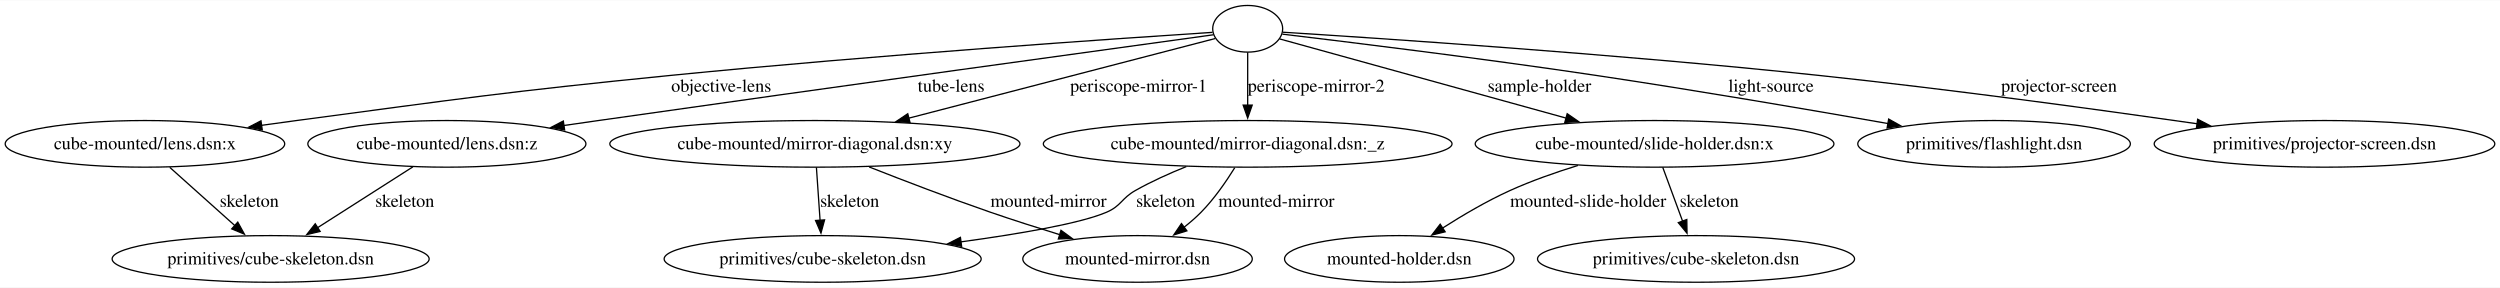
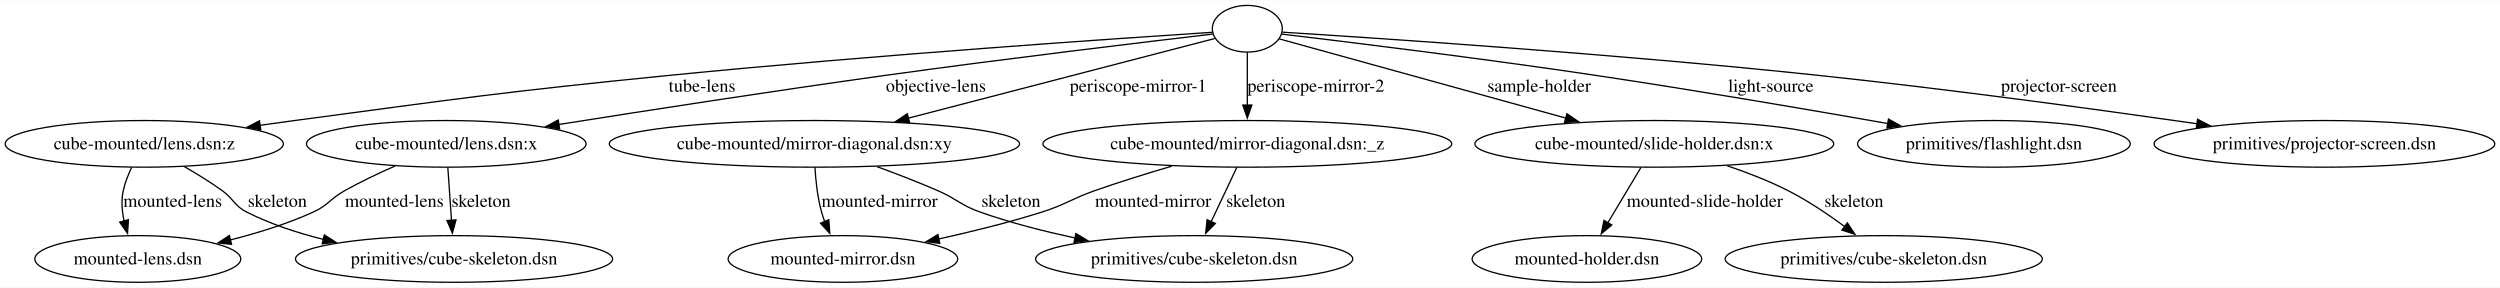
- <svg xmlns="http://www.w3.org/2000/svg" width="1929pt" height="222pt" viewBox="0.00 0.00 1929.30 221.60">
+ <svg xmlns="http://www.w3.org/2000/svg" width="1929pt" height="222pt" viewBox="0.00 0.00 1928.76 221.60">
  <g id="graph0" class="graph" transform="scale(1 1) rotate(0) translate(4 217.6)">
-     <polygon fill="white" stroke="none" points="-4,4 -4,-217.6 1925.3,-217.6 1925.3,4 -4,4" />
+     <polygon fill="white" stroke="none" points="-4,4 -4,-217.6 1924.76,-217.6 1924.76,4 -4,4" />
    <g id="node1" class="node">
-       <ellipse fill="none" stroke="black" cx="958.86" cy="-195.6" rx="27" ry="18" />
+       <ellipse fill="none" stroke="black" cx="958.31" cy="-195.6" rx="27" ry="18" />
+     </g>
+     <g id="node4" class="node">
+       <ellipse fill="none" stroke="black" cx="340.31" cy="-106.8" rx="107.86" ry="18" />
+       <text text-anchor="middle" x="340.31" y="-102.6" font-family="Times,serif" font-size="14.00">cube-mounted/lens.dsn:x</text>
+     </g>
+     <g id="edge1" class="edge">
+       <path fill="none" stroke="black" d="M931.69,-191.51C881.95,-185.69 771.55,-172.5 678.79,-159.6 593.03,-147.67 495.3,-132.55 426.98,-121.73" />
+       <polygon fill="black" stroke="black" points="427.76,-118.31 417.34,-120.2 426.67,-125.22 427.76,-118.31" />
+       <text text-anchor="middle" x="718.05" y="-147" font-family="Times,serif" font-size="14.00">objective-lens</text>
+     </g>
+     <g id="node5" class="node">
+       <ellipse fill="none" stroke="black" cx="107.31" cy="-106.8" rx="107.31" ry="18" />
+       <text text-anchor="middle" x="107.31" y="-102.6" font-family="Times,serif" font-size="14.00">cube-mounted/lens.dsn:z</text>
+     </g>
+     <g id="edge2" class="edge">
+       <path fill="none" stroke="black" d="M931.36,-192.88C861.84,-188.36 670.74,-175.39 512,-159.6 383.4,-146.81 351.41,-141.9 223.31,-124.8 214.66,-123.64 205.65,-122.4 196.65,-121.13" />
+       <polygon fill="black" stroke="black" points="197.16,-117.66 186.77,-119.72 196.18,-124.59 197.16,-117.66" />
+       <text text-anchor="middle" x="537.65" y="-147" font-family="Times,serif" font-size="14.00">tube-lens</text>
+     </g>
+     <g id="node8" class="node">
+       <ellipse fill="none" stroke="black" cx="958.31" cy="-106.8" rx="157.72" ry="18" />
+       <text text-anchor="middle" x="958.31" y="-102.6" font-family="Times,serif" font-size="14.00">cube-mounted/mirror-diagonal.dsn:_z</text>
+     </g>
+     <g id="edge3" class="edge">
+       <path fill="none" stroke="black" d="M958.31,-177.45C958.31,-165.76 958.31,-149.99 958.31,-136.42" />
+       <polygon fill="black" stroke="black" points="961.81,-136.72 958.31,-126.72 954.81,-136.72 961.81,-136.72" />
+       <text text-anchor="middle" x="1011.18" y="-147" font-family="Times,serif" font-size="14.00">periscope-mirror-2</text>
+     </g>
+     <g id="node9" class="node">
+       <ellipse fill="none" stroke="black" cx="624.31" cy="-106.8" rx="158.27" ry="18" />
+       <text text-anchor="middle" x="624.31" y="-102.6" font-family="Times,serif" font-size="14.00">cube-mounted/mirror-diagonal.dsn:xy</text>
+     </g>
+     <g id="edge4" class="edge">
+       <path fill="none" stroke="black" d="M933.21,-188.08C883.54,-175.17 771.09,-145.94 696.45,-126.55" />
+       <polygon fill="black" stroke="black" points="697.75,-123.27 687.19,-124.14 695.99,-130.04 697.75,-123.27" />
+       <text text-anchor="middle" x="874.1" y="-147" font-family="Times,serif" font-size="14.00">periscope-mirror-1</text>
+     </g>
+     <g id="node12" class="node">
+       <ellipse fill="none" stroke="black" cx="1272.31" cy="-106.8" rx="138.43" ry="18" />
+       <text text-anchor="middle" x="1272.31" y="-102.6" font-family="Times,serif" font-size="14.00">cube-mounted/slide-holder.dsn:x</text>
+     </g>
+     <g id="edge5" class="edge">
+       <path fill="none" stroke="black" d="M982.95,-187.79C1030.09,-174.76 1134.54,-145.88 1204.19,-126.63" />
+       <polygon fill="black" stroke="black" points="1204.89,-130.07 1213.6,-124.03 1203.03,-123.32 1204.89,-130.07" />
+       <text text-anchor="middle" x="1183.48" y="-147" font-family="Times,serif" font-size="14.00">sample-holder</text>
+     </g>
+     <g id="node13" class="node">
+       <ellipse fill="none" stroke="black" cx="1534.31" cy="-106.8" rx="105.19" ry="18" />
+       <text text-anchor="middle" x="1534.31" y="-102.6" font-family="Times,serif" font-size="14.00">primitives/flashlight.dsn</text>
+     </g>
+     <g id="edge6" class="edge">
+       <path fill="none" stroke="black" d="M985.09,-191.46C1033.5,-185.7 1138.81,-172.82 1227.31,-159.6 1303.81,-148.17 1390.71,-133.34 1452.48,-122.47" />
+       <polygon fill="black" stroke="black" points="1452.98,-125.94 1462.22,-120.75 1451.77,-119.04 1452.98,-125.94" />
+       <text text-anchor="middle" x="1362.22" y="-147" font-family="Times,serif" font-size="14.00">light-source</text>
+     </g>
+     <g id="node14" class="node">
+       <ellipse fill="none" stroke="black" cx="1789.31" cy="-106.8" rx="131.44" ry="18" />
+       <text text-anchor="middle" x="1789.31" y="-102.6" font-family="Times,serif" font-size="14.00">primitives/projector-screen.dsn</text>
+     </g>
+     <g id="edge7" class="edge">
+       <path fill="none" stroke="black" d="M985.46,-192.95C1054.6,-188.63 1242.94,-176.18 1399.31,-159.6 1498.85,-149.05 1612.22,-133.6 1690.98,-122.32" />
+       <polygon fill="black" stroke="black" points="1691.44,-125.79 1700.84,-120.91 1690.45,-118.86 1691.44,-125.79" />
+       <text text-anchor="middle" x="1584.44" y="-147" font-family="Times,serif" font-size="14.00">projector-screen</text>
+     </g>
+     <g id="node2" class="node">
+       <ellipse fill="none" stroke="black" cx="102.31" cy="-18" rx="79.43" ry="18" />
+       <text text-anchor="middle" x="102.31" y="-13.8" font-family="Times,serif" font-size="14.00">mounted-lens.dsn</text>
    </g>
    <g id="node3" class="node">
-       <ellipse fill="none" stroke="black" cx="107.86" cy="-106.8" rx="107.86" ry="18" />
-       <text text-anchor="middle" x="107.86" y="-102.6" font-family="Times,serif" font-size="14.00">cube-mounted/lens.dsn:x</text>
+       <ellipse fill="none" stroke="black" cx="346.31" cy="-18" rx="122.34" ry="18" />
+       <text text-anchor="middle" x="346.31" y="-13.8" font-family="Times,serif" font-size="14.00">primitives/cube-skeleton.dsn</text>
    </g>
-     <g id="edge1" class="edge">
-       <path fill="none" stroke="black" d="M931.7,-192.86C862.08,-188.32 671.6,-175.36 513.33,-159.6 384.83,-146.81 352.87,-141.82 224.86,-124.8 216.03,-123.63 206.84,-122.36 197.66,-121.07" />
-       <polygon fill="black" stroke="black" points="198.38,-117.64 187.99,-119.7 197.4,-124.57 198.38,-117.64" />
-       <text text-anchor="middle" x="552.59" y="-147" font-family="Times,serif" font-size="14.00">objective-lens</text>
+     <g id="edge8" class="edge">
+       <path fill="none" stroke="black" d="M300.67,-89.67C288.11,-84.13 274.32,-77.6 262.11,-70.8 250.48,-64.32 249.44,-59.48 237.31,-54 217.4,-45 194.74,-37.99 173.75,-32.69" />
+       <polygon fill="black" stroke="black" points="174.63,-29.3 164.09,-30.36 172.99,-36.11 174.63,-29.3" />
+       <text text-anchor="middle" x="300.21" y="-58.2" font-family="Times,serif" font-size="14.00">mounted-lens</text>
    </g>
-     <g id="node4" class="node">
-       <ellipse fill="none" stroke="black" cx="340.86" cy="-106.8" rx="107.31" ry="18" />
-       <text text-anchor="middle" x="340.86" y="-102.6" font-family="Times,serif" font-size="14.00">cube-mounted/lens.dsn:z</text>
+     <g id="edge9" class="edge">
+       <path fill="none" stroke="black" d="M341.5,-88.65C342.31,-76.96 343.4,-61.19 344.34,-47.62" />
+       <polygon fill="black" stroke="black" points="347.81,-48.14 345.01,-37.92 340.82,-47.66 347.81,-48.14" />
+       <text text-anchor="middle" x="367.18" y="-58.2" font-family="Times,serif" font-size="14.00">skeleton</text>
    </g>
-     <g id="edge2" class="edge">
-       <path fill="none" stroke="black" d="M932.5,-190.99C857.98,-180.77 639.34,-150.68 457.86,-124.8 449.21,-123.57 440.21,-122.27 431.21,-120.98" />
-       <polygon fill="black" stroke="black" points="431.73,-117.52 421.33,-119.55 430.73,-124.44 431.73,-117.52" />
-       <text text-anchor="middle" x="730.01" y="-147" font-family="Times,serif" font-size="14.00">tube-lens</text>
+     <g id="edge10" class="edge">
+       <path fill="none" stroke="black" d="M97.51,-88.52C94.9,-83.03 92.43,-76.82 91.11,-70.8 89.42,-63.16 90.09,-54.89 91.74,-47.24" />
+       <polygon fill="black" stroke="black" points="95.08,-48.3 94.4,-37.73 88.34,-46.42 95.08,-48.3" />
+       <text text-anchor="middle" x="129.21" y="-58.2" font-family="Times,serif" font-size="14.00">mounted-lens</text>
+     </g>
+     <g id="edge11" class="edge">
+       <path fill="none" stroke="black" d="M138.22,-89.24C147.78,-83.74 158.2,-77.33 167.31,-70.8 176.57,-64.17 176.48,-59.11 186.66,-54 204.84,-44.87 225.37,-38.1 245.5,-33.1" />
+       <polygon fill="black" stroke="black" points="246.21,-36.53 255.15,-30.84 244.62,-29.71 246.21,-36.53" />
+       <text text-anchor="middle" x="209.99" y="-58.2" font-family="Times,serif" font-size="14.00">skeleton</text>
+     </g>
+     <g id="node6" class="node">
+       <ellipse fill="none" stroke="black" cx="646.31" cy="-18" rx="88.55" ry="18" />
+       <text text-anchor="middle" x="646.31" y="-13.8" font-family="Times,serif" font-size="14.00">mounted-mirror.dsn</text>
    </g>
    <g id="node7" class="node">
-       <ellipse fill="none" stroke="black" cx="958.86" cy="-106.8" rx="157.72" ry="18" />
-       <text text-anchor="middle" x="958.86" y="-102.6" font-family="Times,serif" font-size="14.00">cube-mounted/mirror-diagonal.dsn:_z</text>
+       <ellipse fill="none" stroke="black" cx="917.31" cy="-18" rx="122.34" ry="18" />
+       <text text-anchor="middle" x="917.31" y="-13.8" font-family="Times,serif" font-size="14.00">primitives/cube-skeleton.dsn</text>
    </g>
-     <g id="edge3" class="edge">
-       <path fill="none" stroke="black" d="M958.86,-177.45C958.86,-165.76 958.86,-149.99 958.86,-136.42" />
-       <polygon fill="black" stroke="black" points="962.36,-136.72 958.86,-126.72 955.36,-136.72 962.36,-136.72" />
-       <text text-anchor="middle" x="1011.72" y="-147" font-family="Times,serif" font-size="14.00">periscope-mirror-2</text>
+     <g id="edge12" class="edge">
+       <path fill="none" stroke="black" d="M900.03,-89.61C881.05,-84.02 859.97,-77.48 840.89,-70.8 822.08,-64.21 818.33,-59.97 799.31,-54 773.84,-46 745.45,-38.99 720.1,-33.39" />
+       <polygon fill="black" stroke="black" points="721.07,-30.02 710.55,-31.32 719.58,-36.86 721.07,-30.02" />
+       <text text-anchor="middle" x="885.6" y="-58.2" font-family="Times,serif" font-size="14.00">mounted-mirror</text>
    </g>
-     <g id="node8" class="node">
-       <ellipse fill="none" stroke="black" cx="624.86" cy="-106.8" rx="158.27" ry="18" />
-       <text text-anchor="middle" x="624.86" y="-102.6" font-family="Times,serif" font-size="14.00">cube-mounted/mirror-diagonal.dsn:xy</text>
+     <g id="edge13" class="edge">
+       <path fill="none" stroke="black" d="M950.21,-88.65C944.58,-76.72 936.94,-60.55 930.44,-46.8" />
+       <polygon fill="black" stroke="black" points="933.62,-45.33 926.18,-37.78 927.29,-48.32 933.62,-45.33" />
+       <text text-anchor="middle" x="964.81" y="-58.2" font-family="Times,serif" font-size="14.00">skeleton</text>
    </g>
-     <g id="edge4" class="edge">
-       <path fill="none" stroke="black" d="M933.75,-188.08C884.08,-175.17 771.63,-145.94 697,-126.55" />
-       <polygon fill="black" stroke="black" points="698.29,-123.27 687.73,-124.14 696.53,-130.04 698.29,-123.27" />
-       <text text-anchor="middle" x="874.64" y="-147" font-family="Times,serif" font-size="14.00">periscope-mirror-1</text>
+     <g id="edge14" class="edge">
+       <path fill="none" stroke="black" d="M624.73,-88.74C625.33,-78.5 626.72,-65.32 629.89,-54 630.57,-51.58 631.4,-49.13 632.32,-46.69" />
+       <polygon fill="black" stroke="black" points="635.43,-48.32 636.18,-37.76 629,-45.55 635.43,-48.32" />
+       <text text-anchor="middle" x="674.6" y="-58.2" font-family="Times,serif" font-size="14.00">mounted-mirror</text>
+     </g>
+     <g id="edge15" class="edge">
+       <path fill="none" stroke="black" d="M672.58,-89.22C687.68,-83.71 704.32,-77.31 719.31,-70.8 734.53,-64.19 737,-59.5 752.66,-54 775.75,-45.88 801.35,-39.33 825.35,-34.19" />
+       <polygon fill="black" stroke="black" points="826.05,-37.62 835.13,-32.16 824.63,-30.76 826.05,-37.62" />
+       <text text-anchor="middle" x="775.99" y="-58.2" font-family="Times,serif" font-size="14.00">skeleton</text>
+     </g>
+     <g id="node10" class="node">
+       <ellipse fill="none" stroke="black" cx="1220.31" cy="-18" rx="88.55" ry="18" />
+       <text text-anchor="middle" x="1220.31" y="-13.8" font-family="Times,serif" font-size="14.00">mounted-holder.dsn</text>
    </g>
    <g id="node11" class="node">
-       <ellipse fill="none" stroke="black" cx="1272.86" cy="-106.8" rx="138.43" ry="18" />
-       <text text-anchor="middle" x="1272.86" y="-102.6" font-family="Times,serif" font-size="14.00">cube-mounted/slide-holder.dsn:x</text>
+       <ellipse fill="none" stroke="black" cx="1449.31" cy="-18" rx="122.34" ry="18" />
+       <text text-anchor="middle" x="1449.31" y="-13.8" font-family="Times,serif" font-size="14.00">primitives/cube-skeleton.dsn</text>
    </g>
-     <g id="edge5" class="edge">
-       <path fill="none" stroke="black" d="M983.49,-187.79C1030.63,-174.76 1135.09,-145.88 1204.73,-126.63" />
-       <polygon fill="black" stroke="black" points="1205.44,-130.07 1214.14,-124.03 1203.57,-123.32 1205.44,-130.07" />
-       <text text-anchor="middle" x="1184.02" y="-147" font-family="Times,serif" font-size="14.00">sample-holder</text>
+     <g id="edge16" class="edge">
+       <path fill="none" stroke="black" d="M1262.04,-88.65C1254.7,-76.41 1244.69,-59.69 1236.32,-45.71" />
+       <polygon fill="black" stroke="black" points="1239.49,-44.19 1231.34,-37.41 1233.48,-47.79 1239.49,-44.19" />
+       <text text-anchor="middle" x="1311.23" y="-58.2" font-family="Times,serif" font-size="14.00">mounted-slide-holder</text>
    </g>
-     <g id="node12" class="node">
-       <ellipse fill="none" stroke="black" cx="1534.86" cy="-106.8" rx="105.19" ry="18" />
-       <text text-anchor="middle" x="1534.86" y="-102.6" font-family="Times,serif" font-size="14.00">primitives/flashlight.dsn</text>
-     </g>
-     <g id="edge6" class="edge">
-       <path fill="none" stroke="black" d="M985.63,-191.46C1034.05,-185.7 1139.36,-172.82 1227.86,-159.6 1304.35,-148.17 1391.25,-133.34 1453.02,-122.47" />
-       <polygon fill="black" stroke="black" points="1453.52,-125.94 1462.76,-120.75 1452.31,-119.04 1453.52,-125.94" />
-       <text text-anchor="middle" x="1362.77" y="-147" font-family="Times,serif" font-size="14.00">light-source</text>
-     </g>
-     <g id="node13" class="node">
-       <ellipse fill="none" stroke="black" cx="1789.86" cy="-106.8" rx="131.44" ry="18" />
-       <text text-anchor="middle" x="1789.86" y="-102.6" font-family="Times,serif" font-size="14.00">primitives/projector-screen.dsn</text>
-     </g>
-     <g id="edge7" class="edge">
-       <path fill="none" stroke="black" d="M986,-192.95C1055.14,-188.63 1243.48,-176.18 1399.86,-159.6 1499.39,-149.05 1612.77,-133.6 1691.52,-122.32" />
-       <polygon fill="black" stroke="black" points="1691.99,-125.79 1701.39,-120.91 1690.99,-118.86 1691.99,-125.79" />
-       <text text-anchor="middle" x="1584.98" y="-147" font-family="Times,serif" font-size="14.00">projector-screen</text>
-     </g>
-     <g id="node2" class="node">
-       <ellipse fill="none" stroke="black" cx="204.86" cy="-18" rx="122.34" ry="18" />
-       <text text-anchor="middle" x="204.86" y="-13.8" font-family="Times,serif" font-size="14.00">primitives/cube-skeleton.dsn</text>
-     </g>
-     <g id="edge8" class="edge">
-       <path fill="none" stroke="black" d="M127.02,-88.65C141.37,-75.81 161.2,-58.06 177.26,-43.69" />
-       <polygon fill="black" stroke="black" points="179.49,-46.4 184.6,-37.12 174.82,-41.18 179.49,-46.4" />
-       <text text-anchor="middle" x="188.37" y="-58.2" font-family="Times,serif" font-size="14.00">skeleton</text>
-     </g>
-     <g id="edge9" class="edge">
-       <path fill="none" stroke="black" d="M314.63,-89.06C293.7,-75.7 264.13,-56.83 240.96,-42.04" />
-       <polygon fill="black" stroke="black" points="243.05,-39.22 232.74,-36.79 239.28,-45.13 243.05,-39.22" />
-       <text text-anchor="middle" x="308.36" y="-58.2" font-family="Times,serif" font-size="14.00">skeleton</text>
-     </g>
-     <g id="node5" class="node">
-       <ellipse fill="none" stroke="black" cx="873.86" cy="-18" rx="88.55" ry="18" />
-       <text text-anchor="middle" x="873.86" y="-13.8" font-family="Times,serif" font-size="14.00">mounted-mirror.dsn</text>
-     </g>
-     <g id="node6" class="node">
-       <ellipse fill="none" stroke="black" cx="630.86" cy="-18" rx="122.34" ry="18" />
-       <text text-anchor="middle" x="630.86" y="-13.8" font-family="Times,serif" font-size="14.00">primitives/cube-skeleton.dsn</text>
-     </g>
-     <g id="edge10" class="edge">
-       <path fill="none" stroke="black" d="M948.85,-88.35C942.27,-77.74 933.01,-64.29 922.86,-54 918.83,-49.92 914.28,-45.98 909.61,-42.31" />
-       <polygon fill="black" stroke="black" points="911.94,-39.68 901.82,-36.52 907.76,-45.3 911.94,-39.68" />
-       <text text-anchor="middle" x="980.98" y="-58.2" font-family="Times,serif" font-size="14.00">mounted-mirror</text>
-     </g>
-     <g id="edge11" class="edge">
-       <path fill="none" stroke="black" d="M911.49,-89.26C898.44,-84.01 884.49,-77.74 872.2,-70.8 861.38,-64.69 861.29,-58.86 849.86,-54 829.35,-45.29 782.65,-37.31 737.62,-31.17" />
-       <polygon fill="black" stroke="black" points="738.1,-27.7 727.73,-29.85 737.18,-34.64 738.1,-27.7" />
-       <text text-anchor="middle" x="895.53" y="-58.2" font-family="Times,serif" font-size="14.00">skeleton</text>
-     </g>
-     <g id="edge12" class="edge">
-       <path fill="none" stroke="black" d="M666.73,-88.98C693.4,-78.48 728.75,-64.93 760.43,-54 777.78,-48.02 796.77,-41.96 814.18,-36.61" />
-       <polygon fill="black" stroke="black" points="814.79,-40.08 823.33,-33.82 812.74,-33.39 814.79,-40.08" />
-       <text text-anchor="middle" x="805.15" y="-58.2" font-family="Times,serif" font-size="14.00">mounted-mirror</text>
-     </g>
-     <g id="edge13" class="edge">
-       <path fill="none" stroke="black" d="M626.04,-88.65C626.85,-76.96 627.94,-61.19 628.88,-47.62" />
-       <polygon fill="black" stroke="black" points="632.35,-48.14 629.55,-37.92 625.37,-47.66 632.35,-48.14" />
-       <text text-anchor="middle" x="651.72" y="-58.2" font-family="Times,serif" font-size="14.00">skeleton</text>
-     </g>
-     <g id="node9" class="node">
-       <ellipse fill="none" stroke="black" cx="1075.86" cy="-18" rx="88.55" ry="18" />
-       <text text-anchor="middle" x="1075.86" y="-13.8" font-family="Times,serif" font-size="14.00">mounted-holder.dsn</text>
-     </g>
-     <g id="node10" class="node">
-       <ellipse fill="none" stroke="black" cx="1304.86" cy="-18" rx="122.34" ry="18" />
-       <text text-anchor="middle" x="1304.86" y="-13.8" font-family="Times,serif" font-size="14.00">primitives/cube-skeleton.dsn</text>
-     </g>
-     <g id="edge14" class="edge">
-       <path fill="none" stroke="black" d="M1213.7,-90.13C1196.49,-84.81 1177.88,-78.28 1161.33,-70.8 1143.43,-62.71 1124.65,-51.65 1109.26,-41.82" />
-       <polygon fill="black" stroke="black" points="1111.25,-38.93 1100.96,-36.41 1107.43,-44.8 1111.25,-38.93" />
-       <text text-anchor="middle" x="1221.59" y="-58.2" font-family="Times,serif" font-size="14.00">mounted-slide-holder</text>
-     </g>
-     <g id="edge15" class="edge">
-       <path fill="none" stroke="black" d="M1279.18,-88.65C1283.53,-76.84 1289.42,-60.87 1294.46,-47.21" />
-       <polygon fill="black" stroke="black" points="1297.74,-48.42 1297.91,-37.83 1291.17,-46 1297.74,-48.42" />
-       <text text-anchor="middle" x="1315.05" y="-58.2" font-family="Times,serif" font-size="14.00">skeleton</text>
+     <g id="edge17" class="edge">
+       <path fill="none" stroke="black" d="M1328.55,-89.89C1344.07,-84.65 1360.66,-78.23 1375.31,-70.8 1390.62,-63.04 1406.36,-52.45 1419.37,-42.86" />
+       <polygon fill="black" stroke="black" points="1421.23,-45.85 1427.11,-37.03 1417.02,-40.26 1421.23,-45.85" />
+       <text text-anchor="middle" x="1426.34" y="-58.2" font-family="Times,serif" font-size="14.00">skeleton</text>
    </g>
  </g>
</svg>
